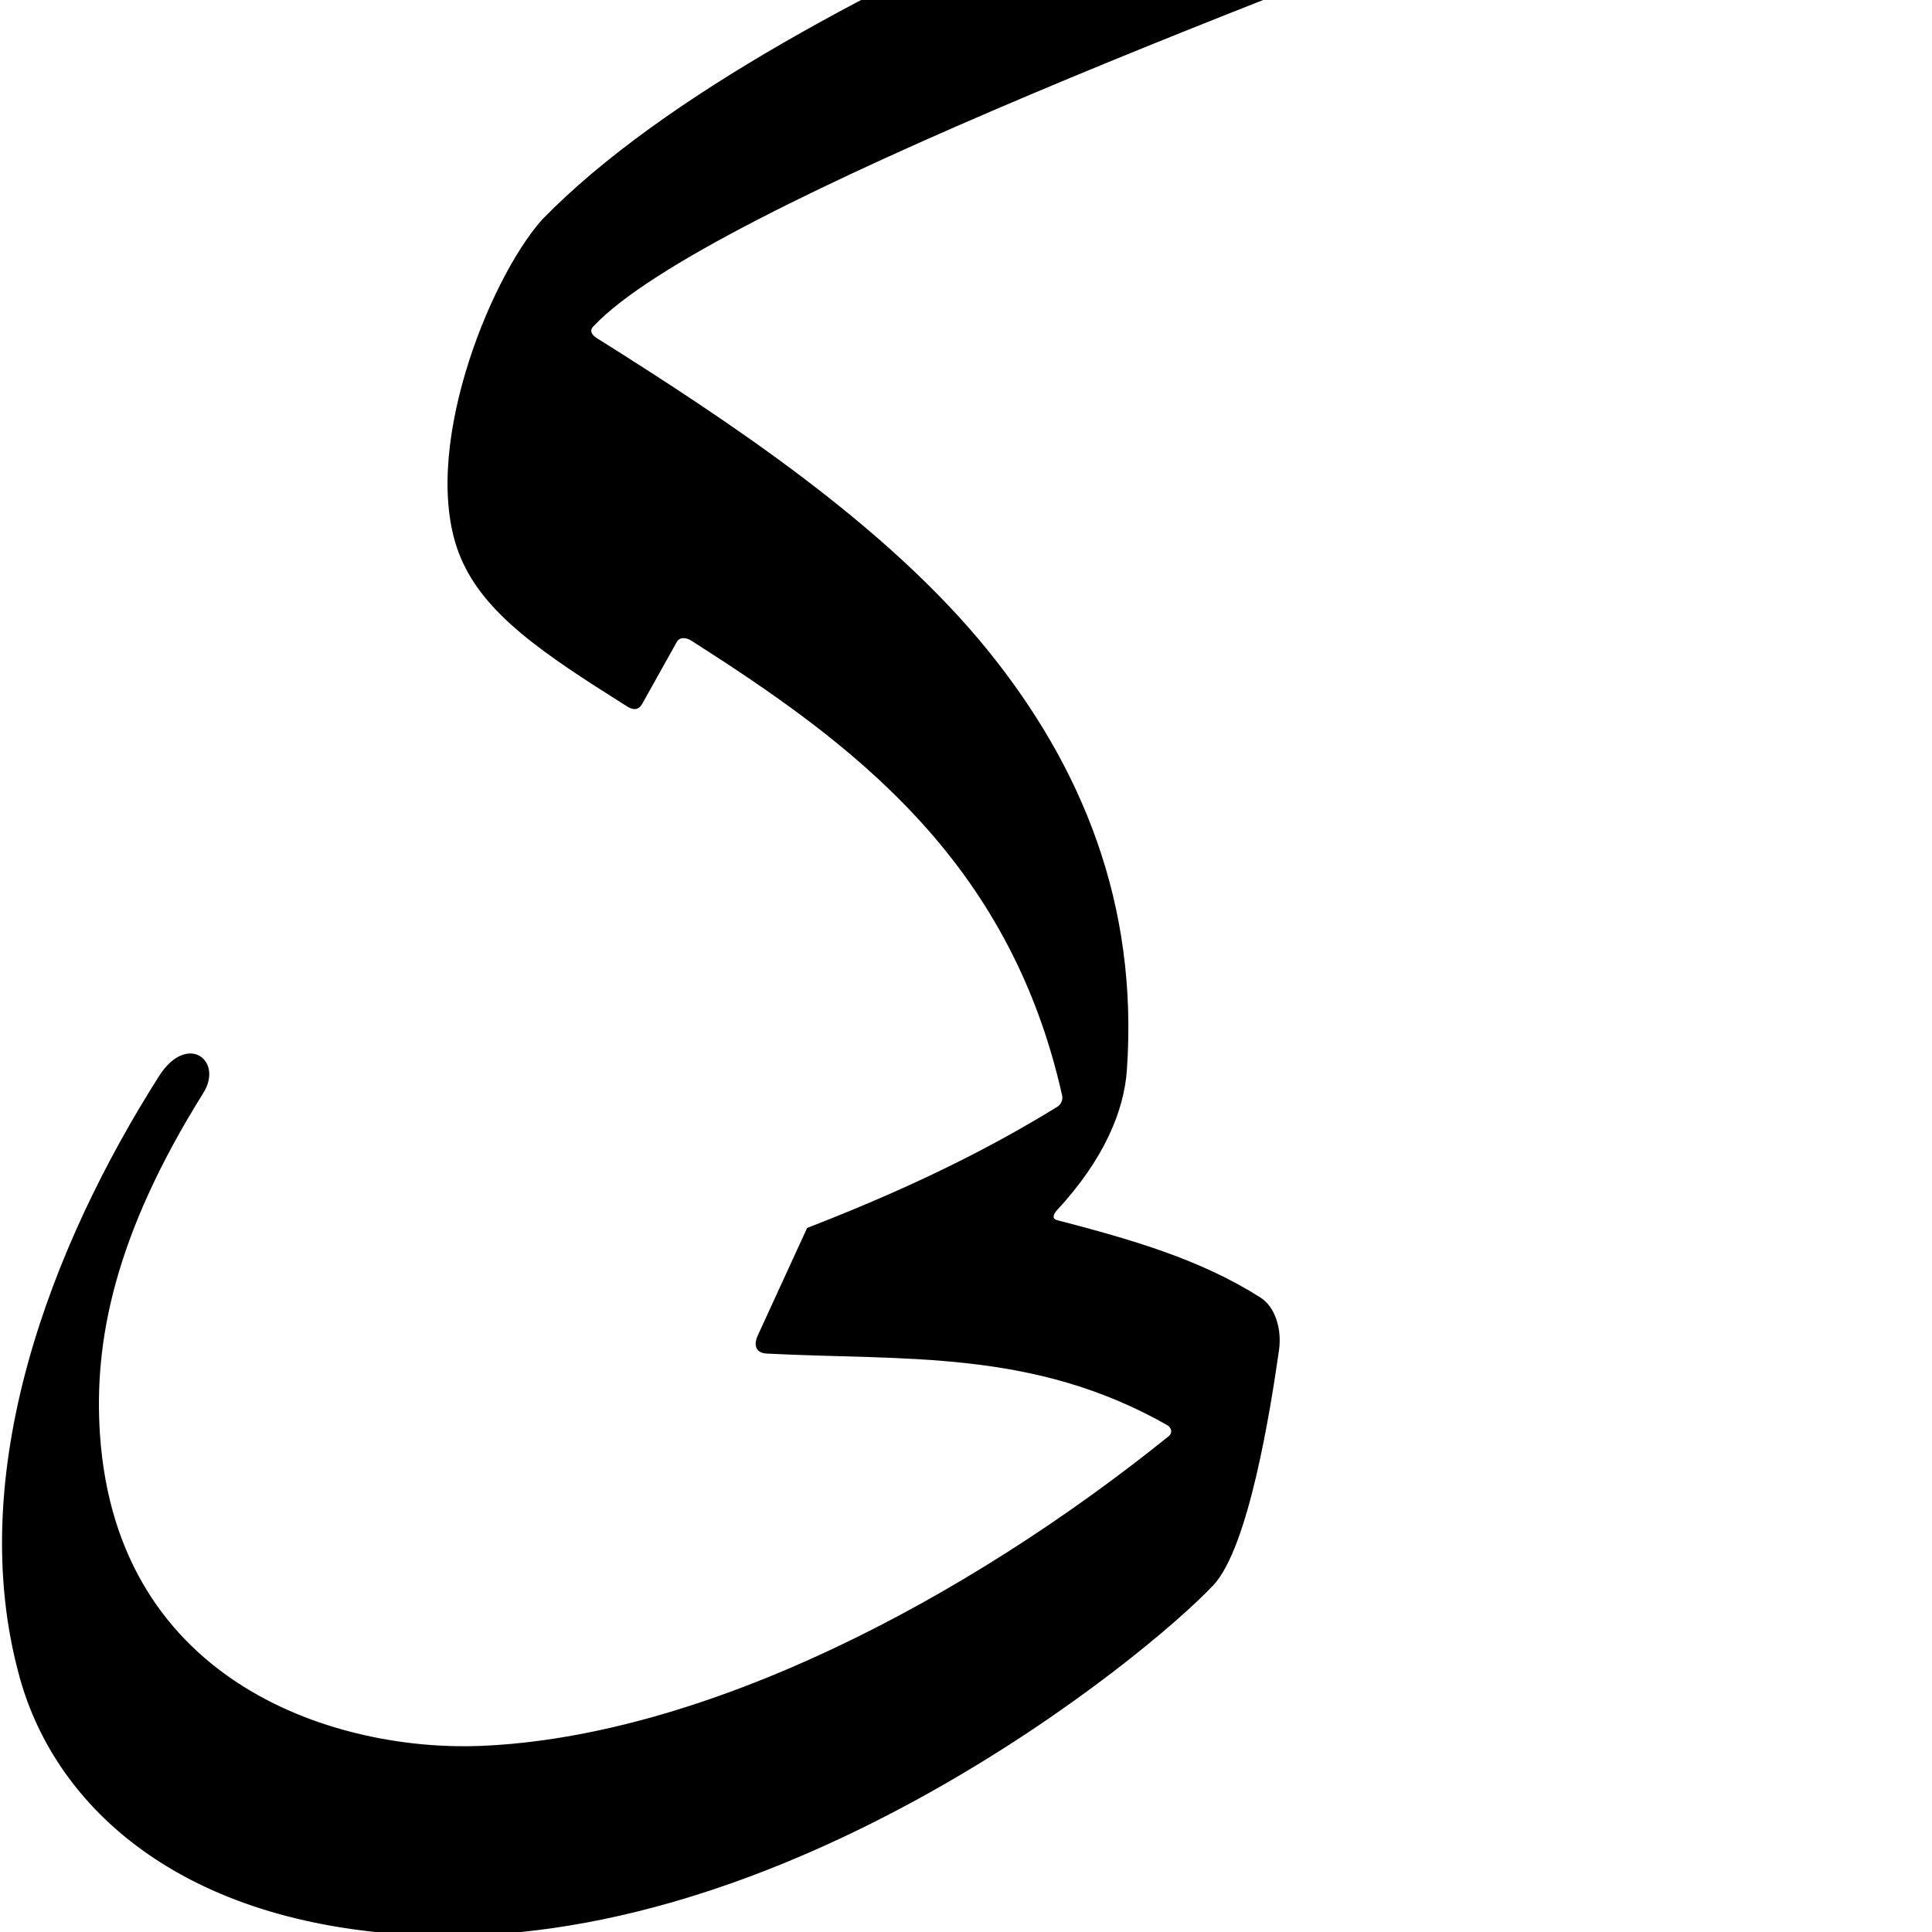
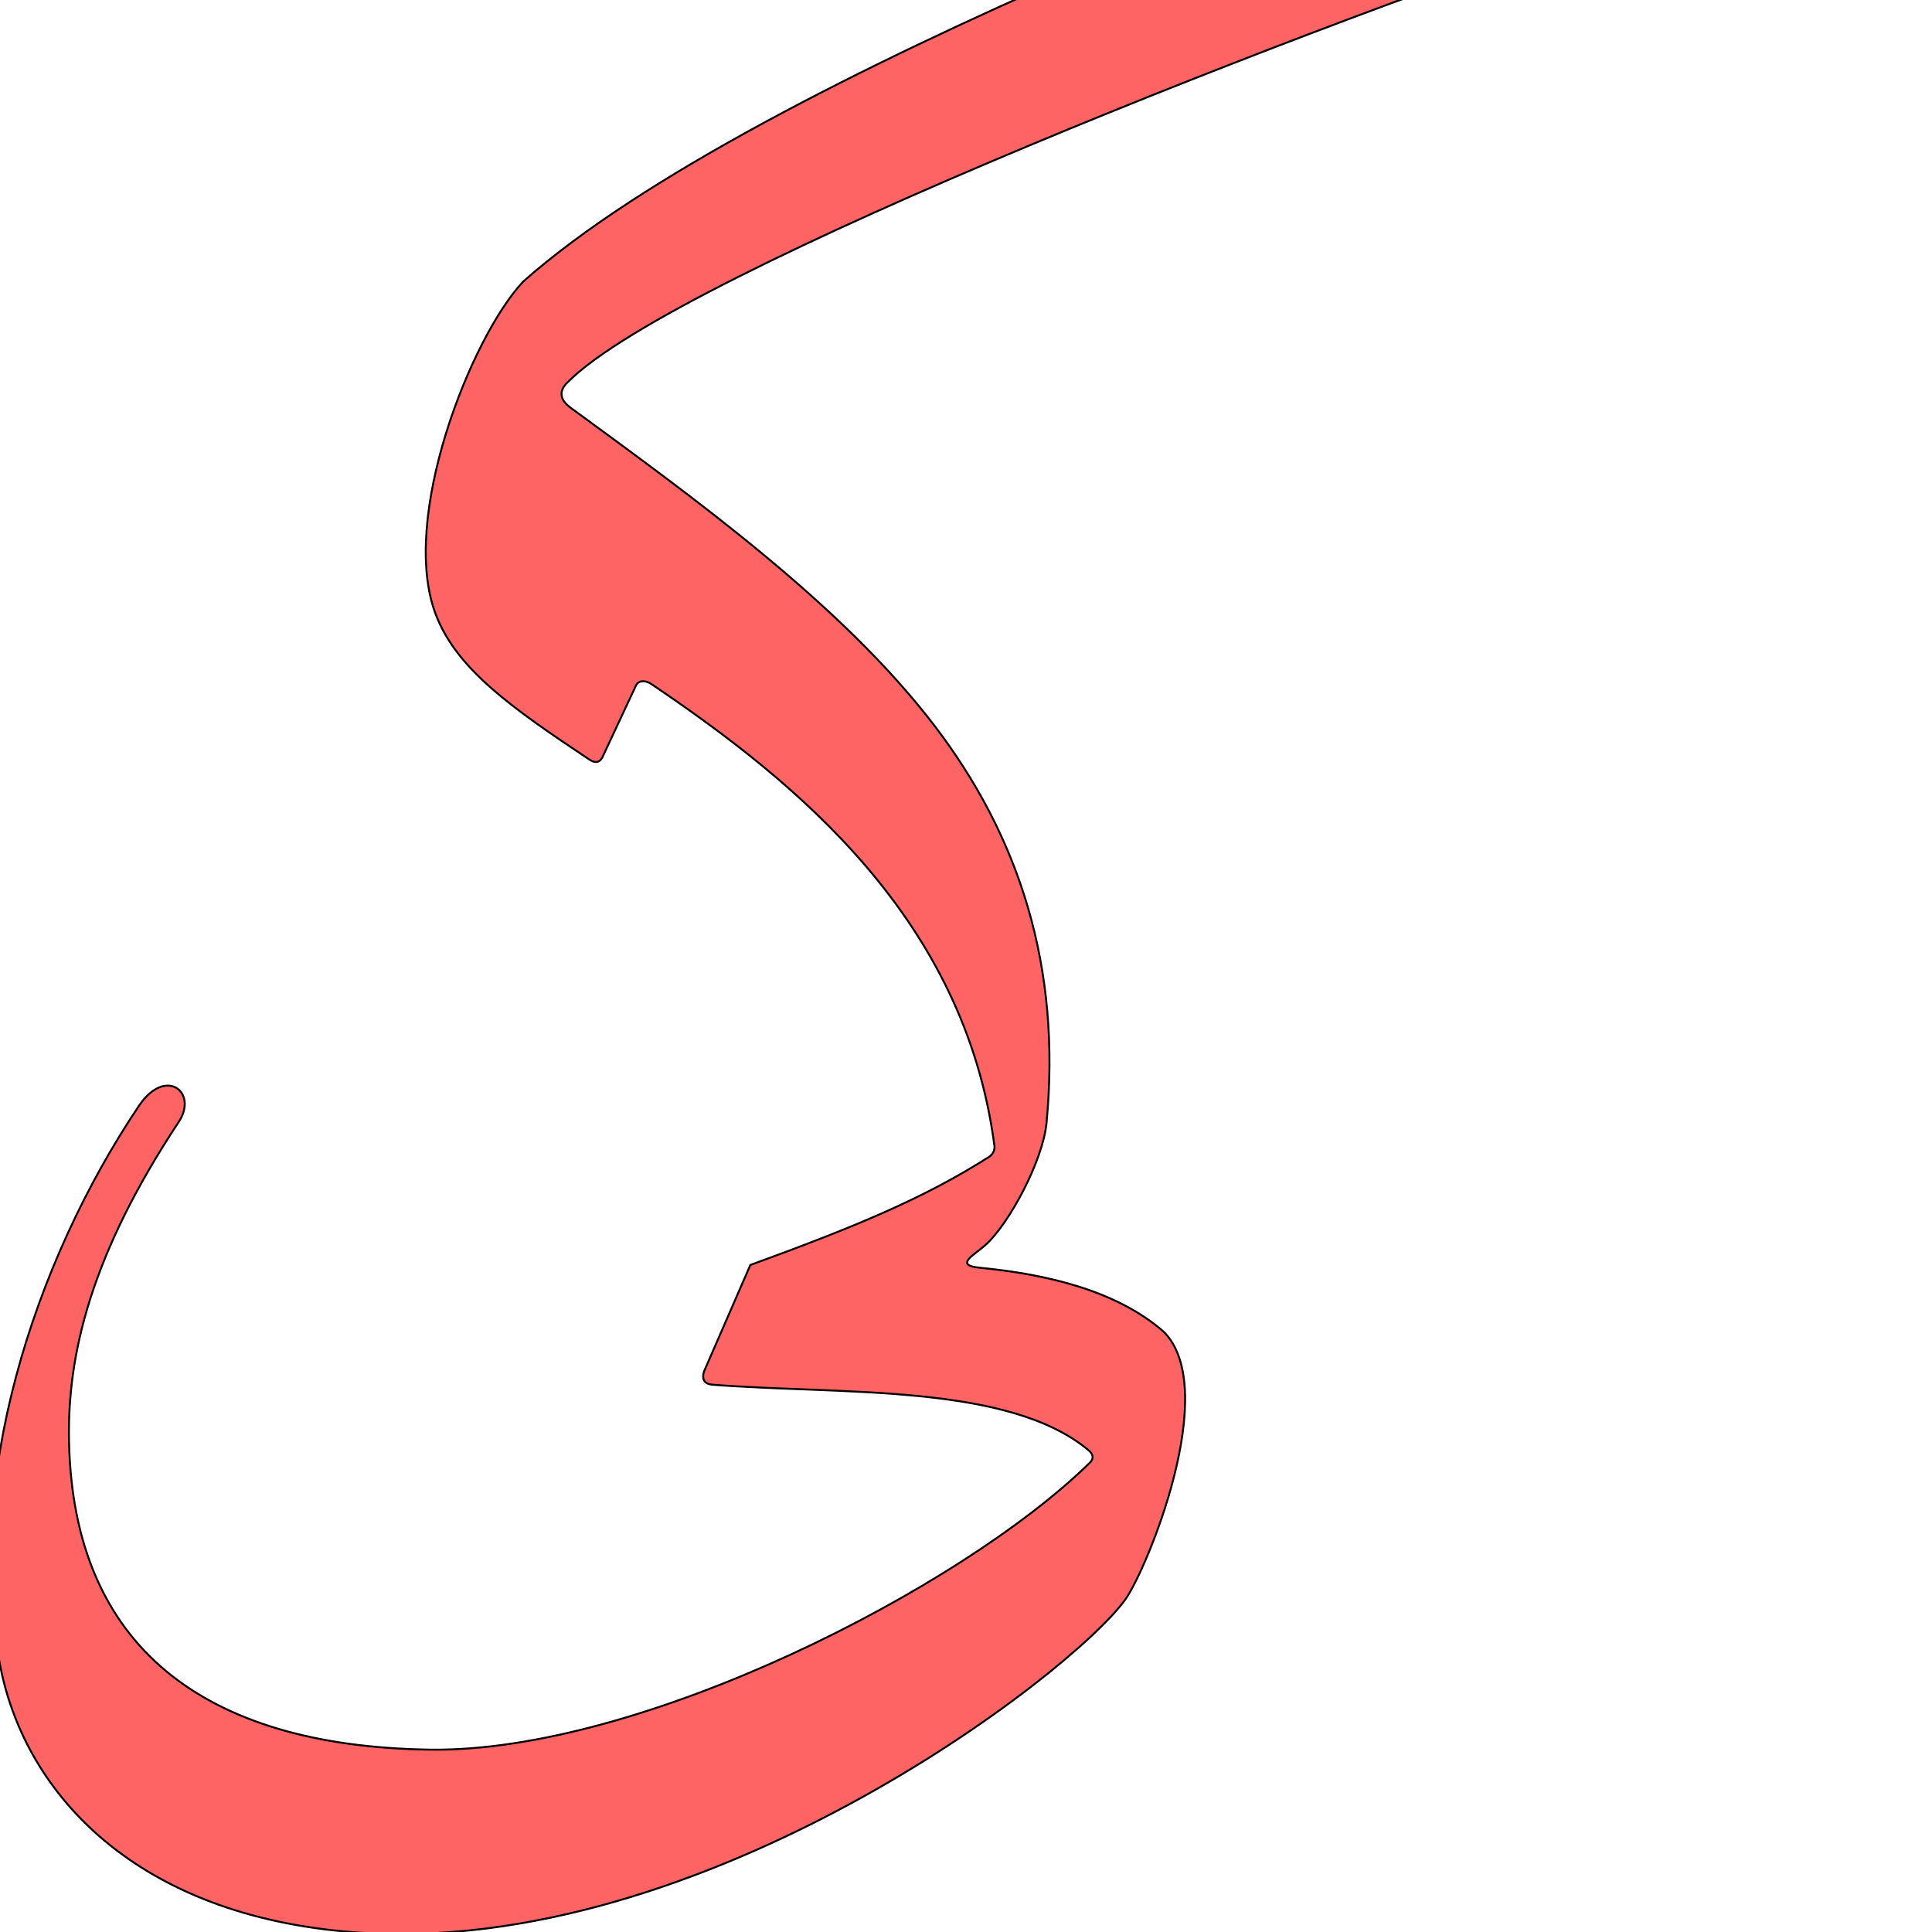
<svg xmlns="http://www.w3.org/2000/svg" version="1.0" width="1000" height="1000" id="svg5496">
  <defs id="defs5498">
    </defs>
  <g id="layer1" transform="translate(-187.6026,114.5099)" />
-   <path style="fill:#000000;fill-rule:evenodd;stroke:#000000;stroke-width:1px;stroke-linecap:butt;stroke-linejoin:miter;stroke-opacity:1" d="M 855.48,-171.926 C 851.9,-171.913 848.452,-170.592 847.042,-169.989 C 731.17,-120.374 405.791,-14.1 281.011,113.949 C 253.35,144.994 217.052,235.828 238.761,288.105 C 250.95,317.456 281.139,337.741 324.917,365.261 C 327.631,366.967 330.18,367.265 331.949,364.105 L 349.886,332.011 C 351.711,328.751 355.756,329.687 357.98,331.105 C 439.879,383.349 522.689,443.576 550.261,566.98 C 550.796,569.383 549.495,572.093 547.542,573.293 C 517.101,591.995 477.909,612.843 418.136,635.98 L 392.574,691.668 C 391.276,694.495 390.336,699.763 396.886,700.105 C 467.956,703.814 534.454,697.586 604.167,737.074 C 607.03,738.696 607.659,741.816 605.167,743.824 C 499.576,828.905 364.528,899.318 249.074,904.168 C 176.28,907.225 59.976,873.611 51.23,742.261 C 48.049,694.493 58.584,639.366 104.792,565.511 C 115.117,549.01 96.813,535.128 82.761,557.23 C 27.323,644.431 -18.716,762.513 10.73,868.324 C 29.556,935.975 94.917,995.237 214.917,1001.074 C 405.874,1010.389 592.594,857.322 627.574,820.261 C 645.925,800.818 657.215,728.891 661.511,698.761 C 663.064,687.87 659.513,676.715 652.167,672.043 C 621.153,652.318 586.136,642.215 546.98,632.011 C 544.015,631.239 544.398,628.575 546.605,626.199 C 571.199,599.717 581.313,574.606 582.761,553.949 C 588.805,467.761 559.436,397.102 511.292,337.418 C 458.82,272.367 377.452,218.682 308.542,175.355 C 305.867,173.673 304.238,171.048 306.886,168.48 C 365.475,106.085 673.582,-8.891 843.787,-73.297 C 850.118,-75.693 857.432,-78.843 858.537,-89.172 L 865.292,-152.27 C 867.03,-168.501 861.446,-171.948 855.48,-171.926 z" id="path4082" />
+   <path style="fill:#ff0000;fill-opacity:0.608;fill-rule:evenodd;stroke:#000000;stroke-width:1;stroke-linecap:butt;stroke-linejoin:miter;stroke-miterlimit:4;stroke-opacity:1;stroke-dasharray:none" d="M 838.095,-127.158 C 727.496,-83.428 393.43,37.098 270.776,145.757 c -26.845,28.611 -64.341,122.669 -45.134,172.506 10.784,27.981 38.767,47.848 79.393,74.869 2.518,1.675 4.915,2.018 6.66,-0.92 l 17.593,-37.625 c 1.8,-3.031 5.593,-2.05 7.656,-0.658 75.982,51.267 162.312,121.876 177.747,238.945 0.446,2.279 -0.895,4.725 -2.718,5.888 -33.899,21.636 -70.128,36.486 -123.584,55.987 l -23.464,53.906 c -1.292,2.636 -2.308,7.582 3.863,8.063 66.946,5.224 153.025,-0.773 194.619,33.904 2.385,1.988 2.935,4.276 0.779,6.391 -66.622,65.376 -232.755,150.204 -341.777,148.597 -117.038,-1.725 -184.465,-53.409 -186.684,-159.521 -0.945,-45.163 11.435,-96.877 56.814,-165.418 10.139,-15.314 -6.789,-28.853 -20.58,-8.346 -54.41,80.906 -91.345,195.186 -71.497,291.689 13.348,64.9 70.328,127.754 183.375,136.174 179.892,13.423 370.888,-133.683 398.573,-172.213 11.206,-15.596 49.8,-109.055 19.85,-138.736 -24.929,-21.75 -61.983,-29.835 -95.087,-33.054 -13.286,-1.292 -3.303,-6.347 2.629,-11.542 12.393,-10.854 29.991,-43.822 31.859,-63.272 7.793,-81.149 -14.193,-148.511 -58.155,-205.977 -47.914,-62.633 -124.408,-117.646 -188.255,-164.417 -7.731,-5.663 -3.955,-10.797 -1.395,-13.155 56.778,-57.432 399.44,-190.128 538.819,-235.855 6.068,-1.991 13.004,-4.899 14.298,-14.616 2.635,-19.784 7.904,-59.352 7.904,-59.352 1.786,-13.413 -4.165,-20.146 -16.784,-15.156 z" id="path4082" />
</svg>
